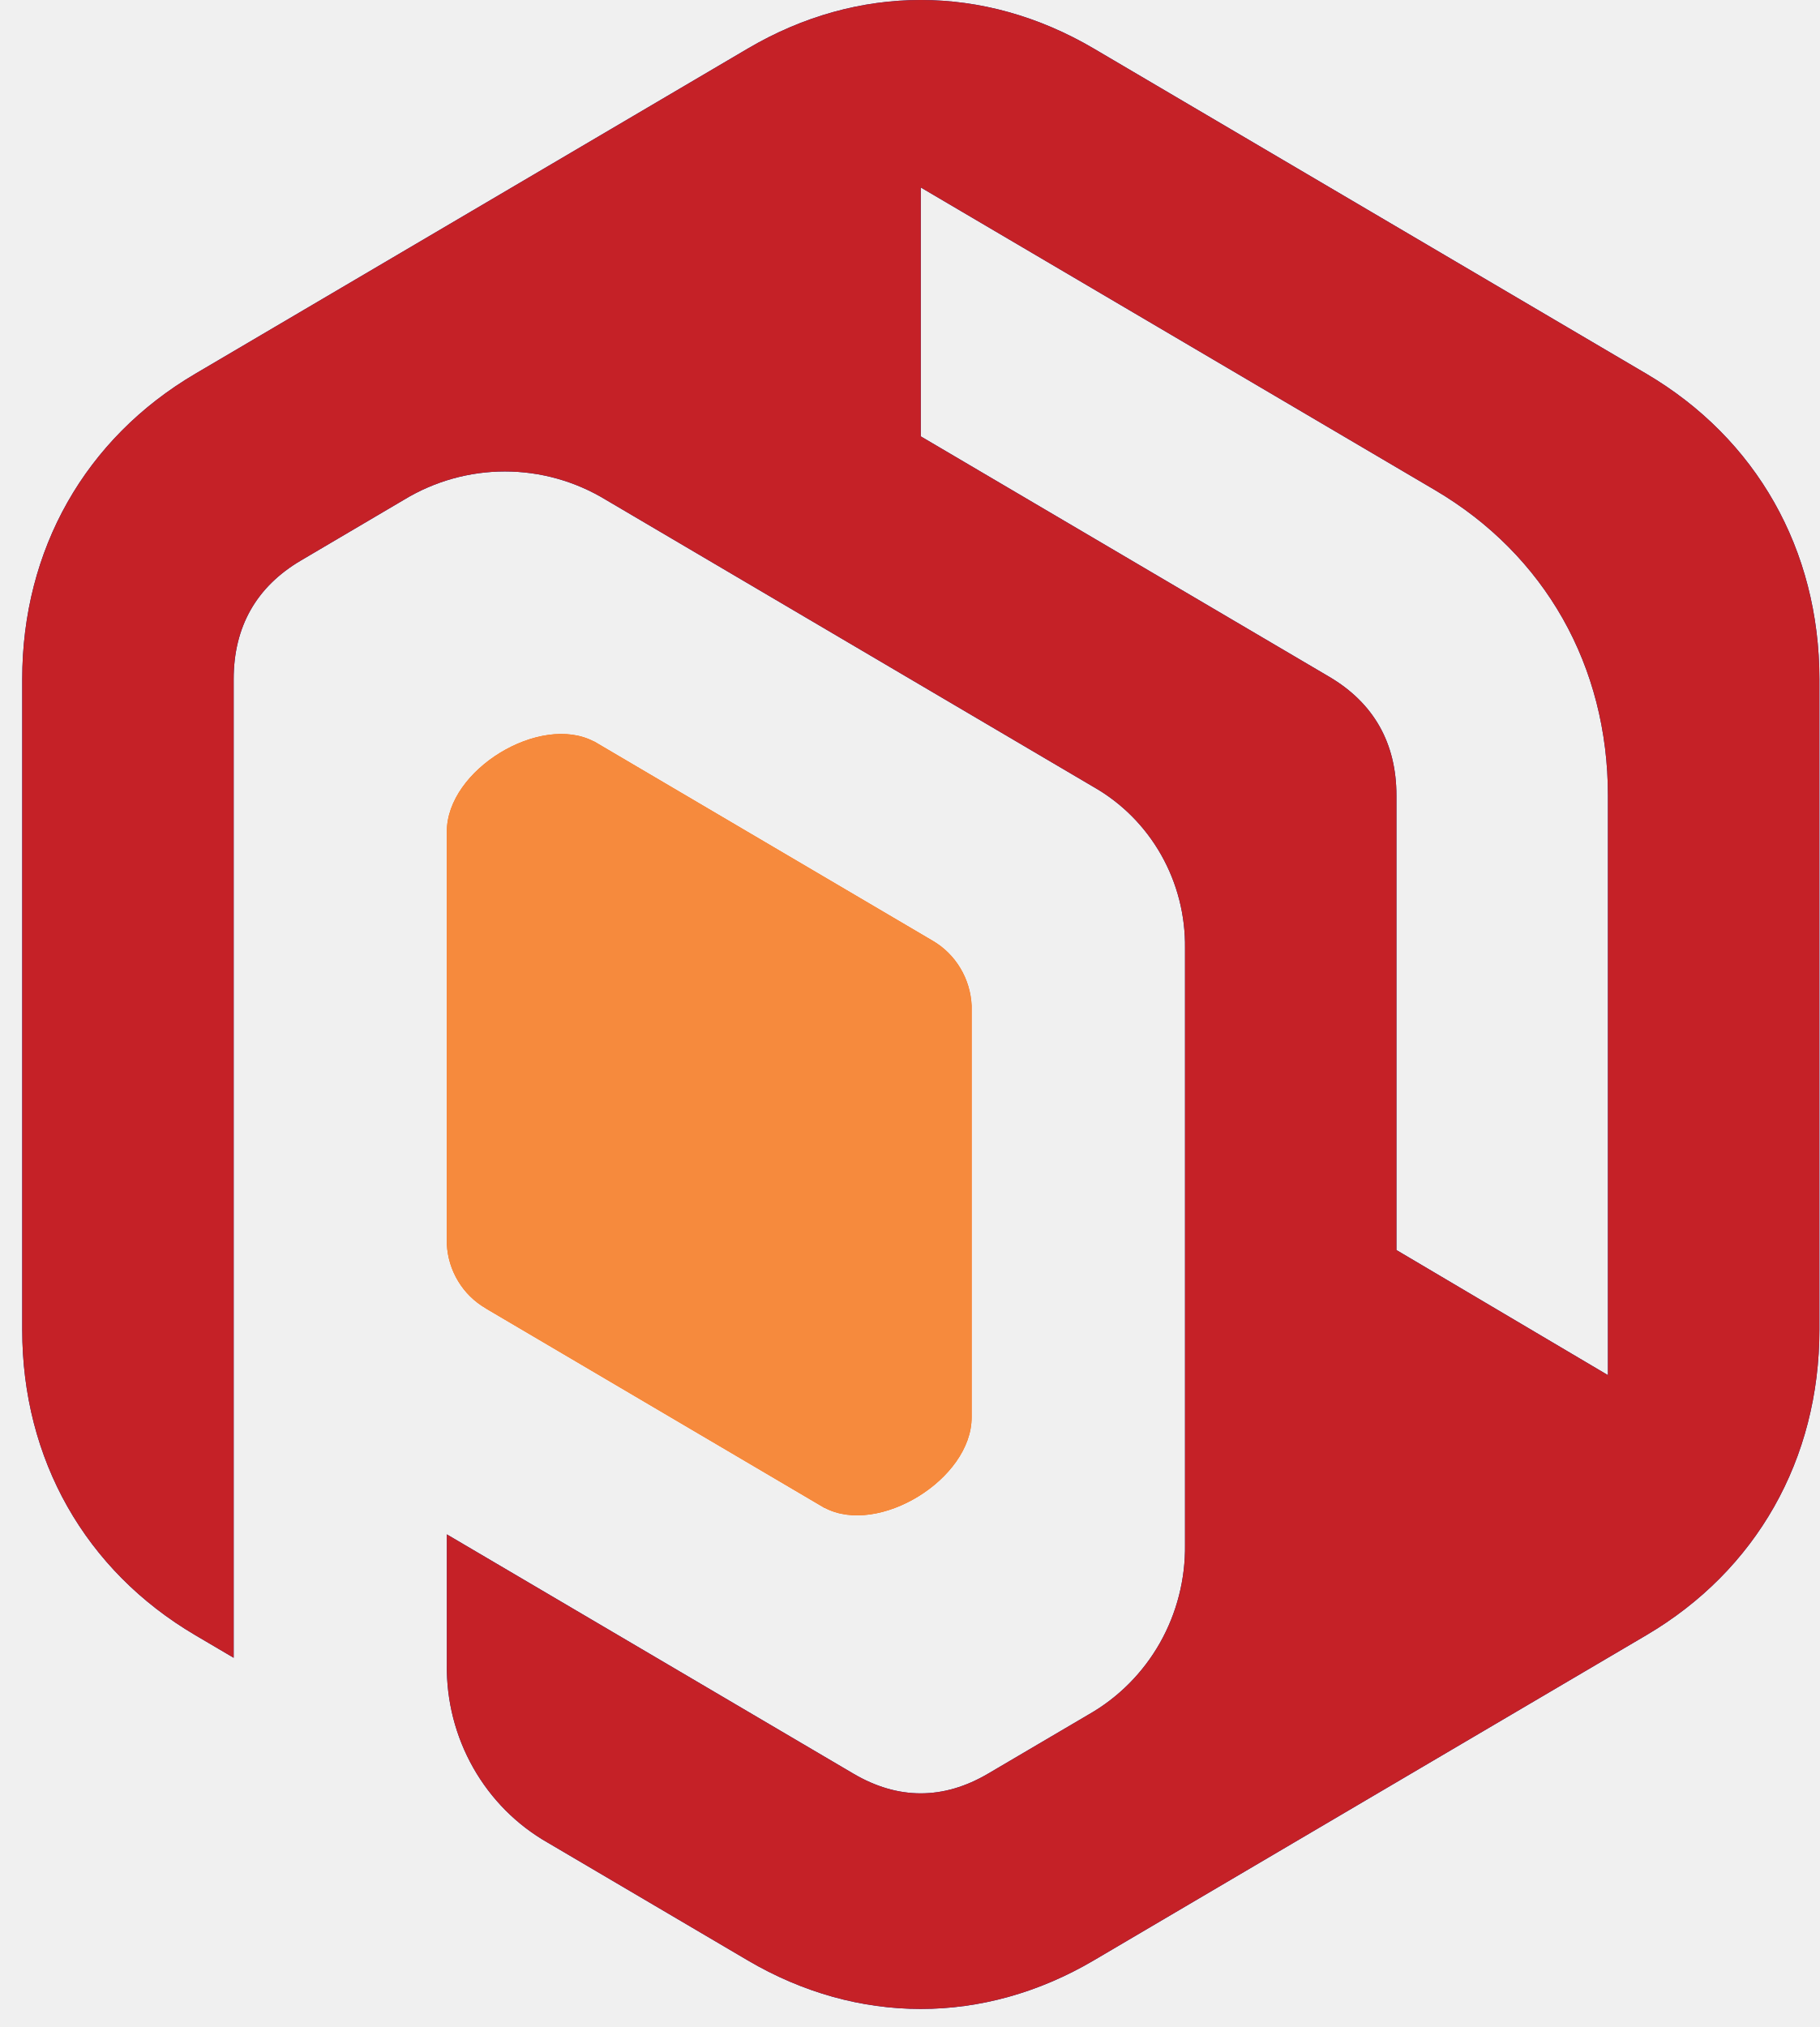
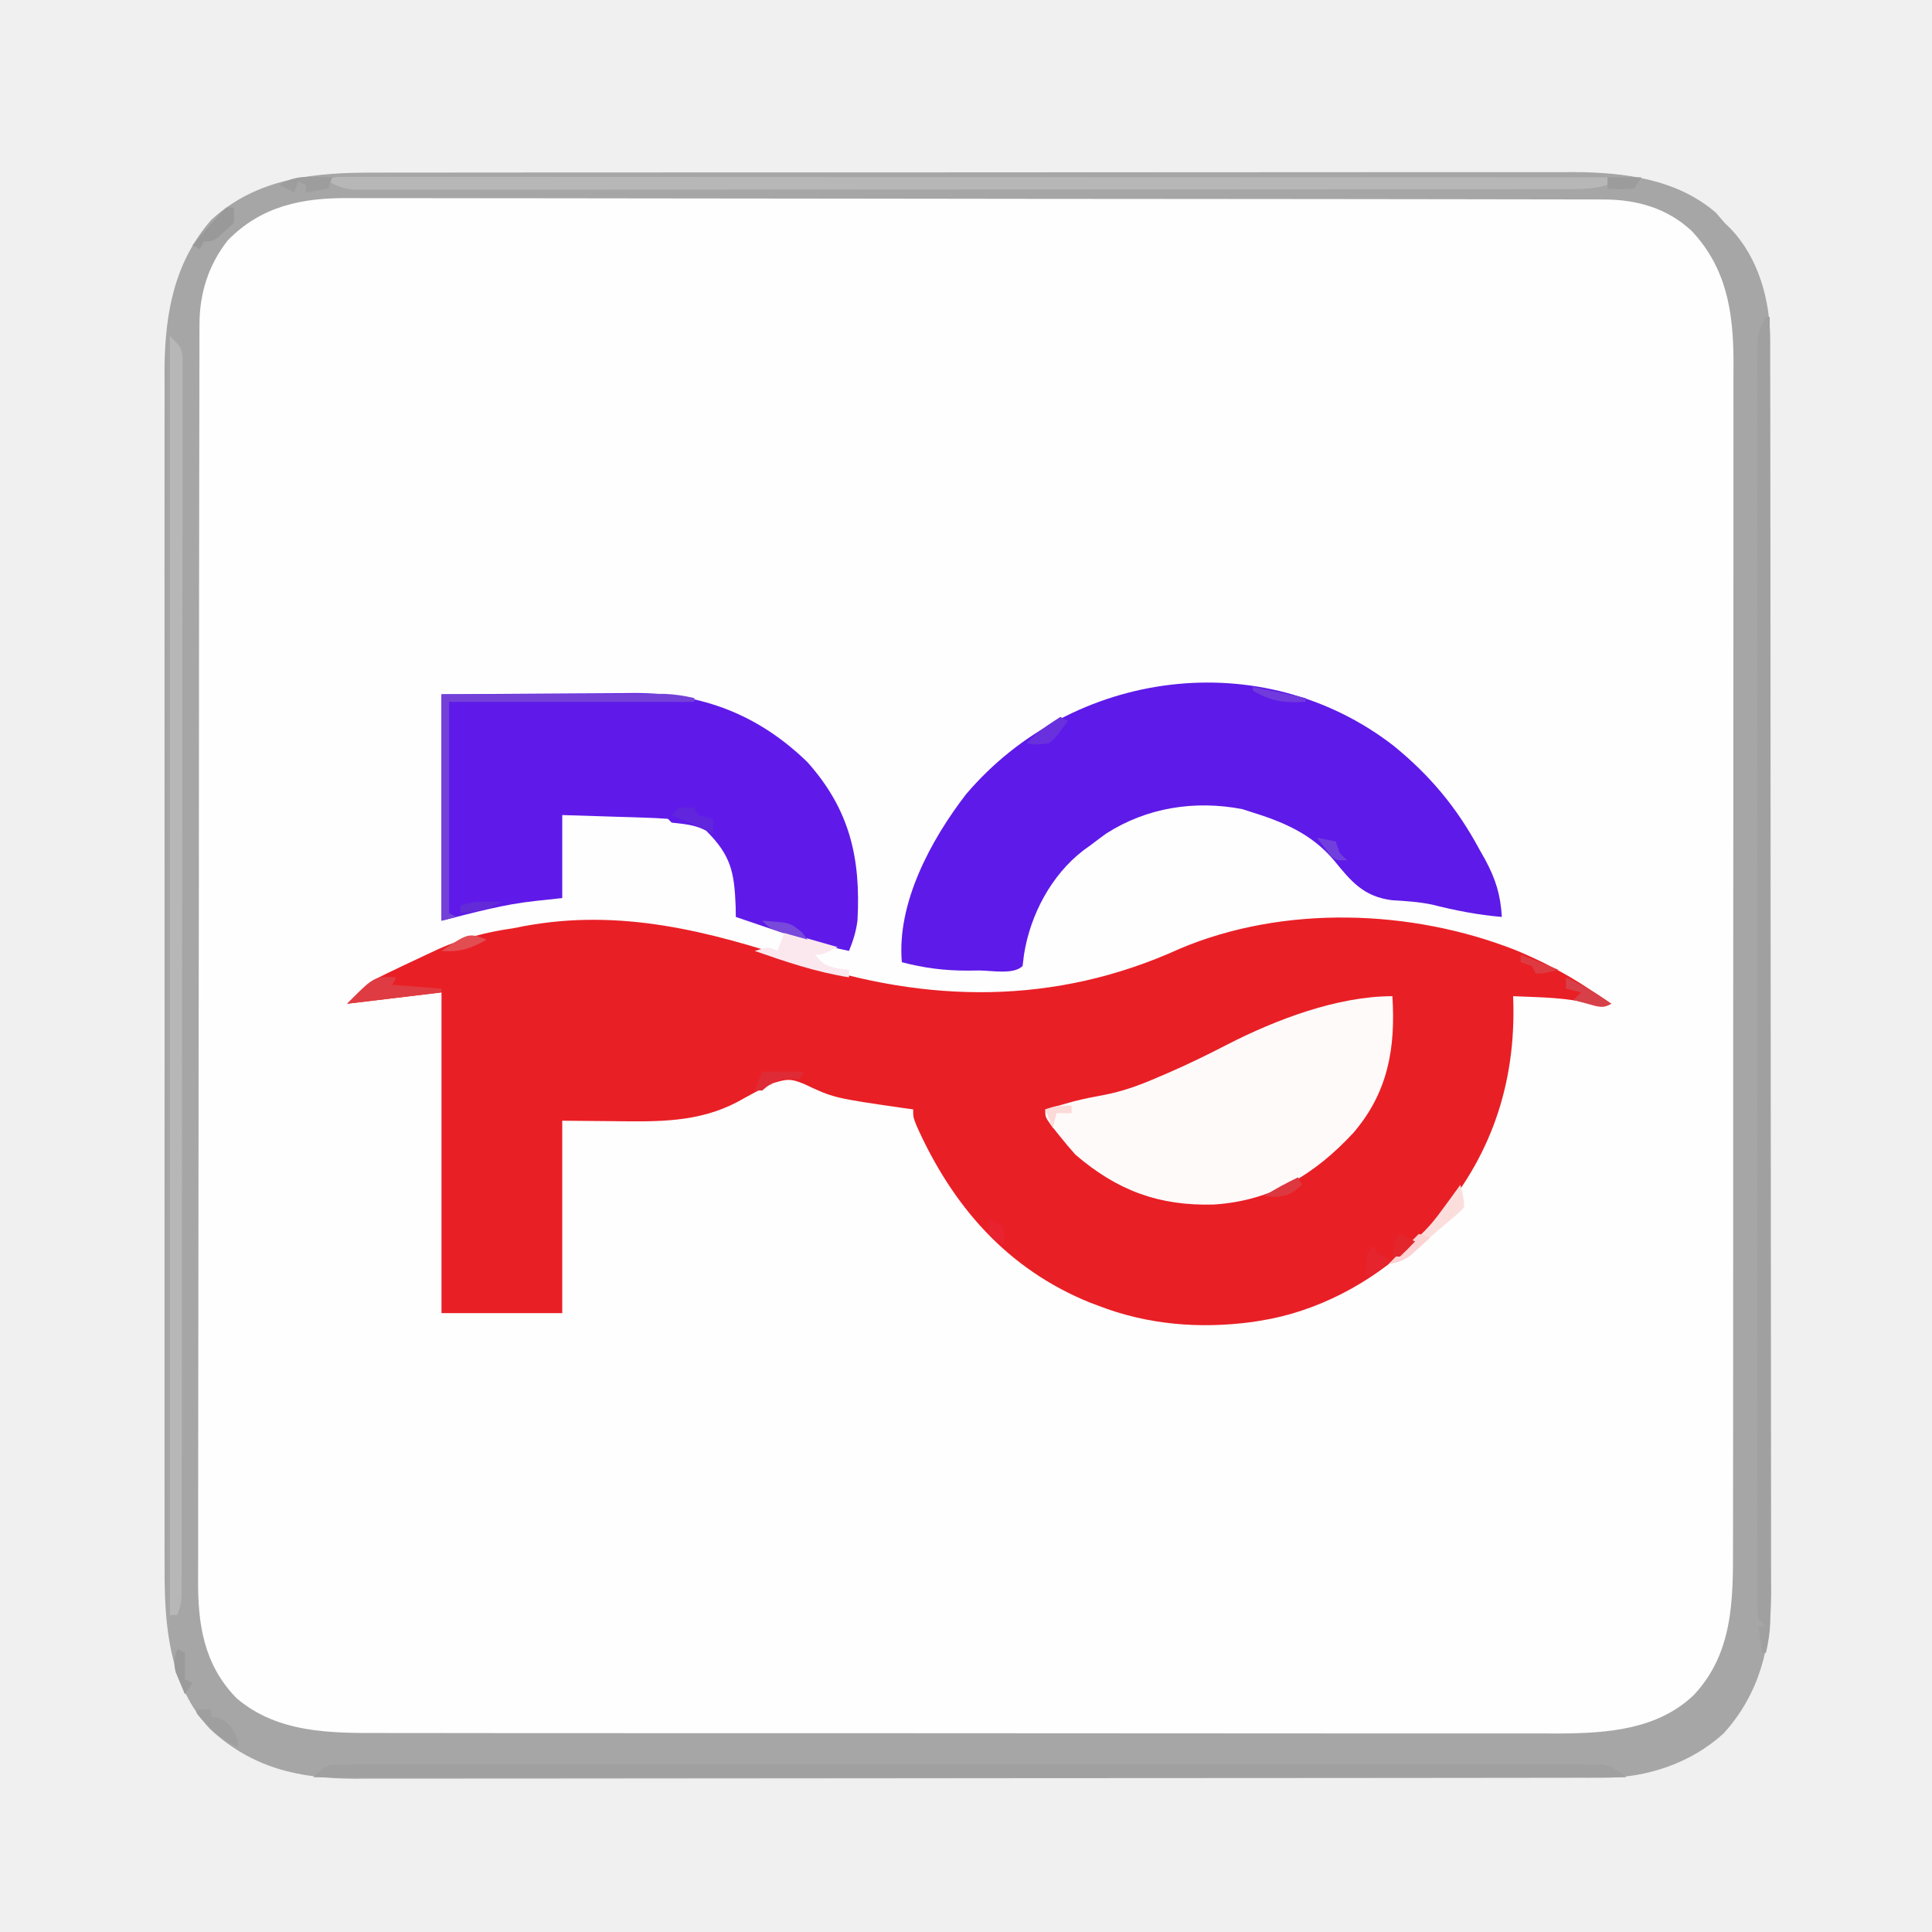
- <svg xmlns="http://www.w3.org/2000/svg" width="79" height="88" viewBox="0 0 79 88" fill="none">
-   <g clip-path="url(#clip0_3708_2694)">
-     <path fill-rule="evenodd" clip-rule="evenodd" d="M60.633 34.538V54.269L69.816 59.7V34.538C69.816 28.913 67.082 24.086 62.304 21.275L50.307 14.215L39.98 8.139V18.944L57.713 29.38C59.649 30.52 60.633 32.262 60.633 34.538ZM47.492 2.108L59.489 9.168L71.485 16.227C76.263 19.039 78.998 23.866 78.998 29.489V57.727C78.998 63.35 76.263 68.177 71.485 70.989L59.489 78.048L47.492 85.108C42.715 87.919 37.245 87.919 32.467 85.108L23.783 79.997C22.436 79.23 21.318 78.106 20.547 76.744C19.776 75.383 19.38 73.834 19.401 72.262V66.613L37.056 77.002C38.993 78.141 40.964 78.141 42.9 77.002L47.276 74.428C48.559 73.697 49.625 72.627 50.361 71.33C51.096 70.033 51.473 68.557 51.453 67.059V41.163C51.471 39.741 51.113 38.34 50.415 37.109C49.717 35.878 48.705 34.862 47.487 34.168L26.305 21.698C24.98 20.893 23.465 20.468 21.922 20.468C20.379 20.468 18.865 20.893 17.539 21.698L13.068 24.332C11.131 25.471 10.146 27.21 10.146 29.489V71.971L8.478 70.989C3.7 68.177 0.965 63.35 0.965 57.727V29.489C0.965 23.866 3.7 19.039 8.478 16.227L20.474 9.168L32.469 2.108C37.245 -0.703 42.715 -0.703 47.492 2.108Z" fill="#003399" />
-     <path fill-rule="evenodd" clip-rule="evenodd" d="M21.085 56.799L35.794 65.46H35.807C38.133 66.696 42.188 64.223 42.188 61.532V43.66C42.162 43.085 41.994 42.526 41.7 42.035C41.406 41.543 40.996 41.135 40.507 40.848L25.797 32.189H25.784C23.454 30.964 19.401 33.409 19.401 36.104V54.016C19.43 54.585 19.599 55.137 19.893 55.622C20.187 56.108 20.595 56.51 21.081 56.792" fill="#FF6600" />
-     <g clip-path="url(#clip1_3708_2694)">
-       <path fill-rule="evenodd" clip-rule="evenodd" d="M60.633 34.538V54.269L69.816 59.7V34.538C69.816 28.913 67.082 24.086 62.304 21.275L50.307 14.215L39.98 8.139V18.944L57.713 29.38C59.649 30.52 60.633 32.262 60.633 34.538ZM47.492 2.108L59.489 9.168L71.485 16.227C76.263 19.039 78.998 23.866 78.998 29.489V57.727C78.998 63.35 76.263 68.177 71.485 70.989L59.489 78.048L47.492 85.108C42.715 87.919 37.245 87.919 32.467 85.108L23.783 79.997C22.436 79.23 21.318 78.106 20.547 76.744C19.776 75.383 19.38 73.834 19.401 72.262V66.613L37.056 77.002C38.993 78.141 40.964 78.141 42.9 77.002L47.276 74.428C48.559 73.697 49.625 72.627 50.361 71.33C51.096 70.033 51.473 68.557 51.453 67.059V41.163C51.471 39.741 51.113 38.34 50.415 37.109C49.717 35.878 48.705 34.862 47.487 34.168L26.305 21.698C24.98 20.893 23.465 20.468 21.922 20.468C20.379 20.468 18.865 20.893 17.539 21.698L13.068 24.332C11.131 25.471 10.146 27.21 10.146 29.489V71.971L8.478 70.989C3.7 68.177 0.965 63.35 0.965 57.727V29.489C0.965 23.866 3.7 19.039 8.478 16.227L20.474 9.168L32.469 2.108C37.245 -0.703 42.715 -0.703 47.492 2.108Z" fill="#C52127" />
-       <path fill-rule="evenodd" clip-rule="evenodd" d="M21.085 56.799L35.794 65.46H35.807C38.133 66.696 42.188 64.223 42.188 61.532V43.66C42.162 43.085 41.994 42.526 41.7 42.035C41.406 41.543 40.996 41.135 40.507 40.848L25.797 32.189H25.784C23.454 30.964 19.401 33.409 19.401 36.104V54.016C19.43 54.585 19.599 55.137 19.893 55.622C20.187 56.108 20.595 56.51 21.081 56.792" fill="#F68A3D" />
-     </g>
-   </g>
-   <defs>
-     <clipPath id="clip0_3708_2694">
-       <rect width="78.035" height="87.216" fill="white" transform="translate(0.963379)" />
-     </clipPath>
-     <clipPath id="clip1_3708_2694">
-       <rect width="78.035" height="87.216" fill="white" transform="translate(0.963379)" />
-     </clipPath>
-   </defs>
+ <svg xmlns="http://www.w3.org/2000/svg" version="1.1" width="512" height="512">
+   <path d="M0 0 C1.414 -0.003 2.829 -0.007 4.243 -0.012 C8.102 -0.022 11.961 -0.02 15.82 -0.015 C19.992 -0.013 24.165 -0.022 28.337 -0.029 C36.501 -0.042 44.665 -0.044 52.829 -0.042 C59.469 -0.04 66.108 -0.042 72.747 -0.046 C73.693 -0.046 74.64 -0.047 75.615 -0.048 C77.538 -0.049 79.46 -0.05 81.383 -0.051 C99.4 -0.062 117.417 -0.06 135.434 -0.054 C151.898 -0.049 168.361 -0.06 184.824 -0.079 C201.75 -0.098 218.676 -0.107 235.602 -0.103 C245.096 -0.101 254.59 -0.103 264.084 -0.118 C272.166 -0.13 280.249 -0.131 288.332 -0.119 C292.451 -0.113 296.57 -0.112 300.689 -0.124 C304.469 -0.135 308.248 -0.132 312.028 -0.118 C314.024 -0.114 316.02 -0.124 318.017 -0.136 C331.264 -0.057 345.142 1.69 355.5 10.636 C356.614 11.935 356.614 11.935 357.75 13.261 C358.229 13.727 358.709 14.194 359.203 14.675 C366.724 22.386 369.869 33.728 369.881 44.293 C369.885 45.511 369.889 46.729 369.893 47.985 C369.892 49.333 369.891 50.682 369.89 52.031 C369.893 53.466 369.896 54.901 369.899 56.337 C369.907 60.281 369.909 64.226 369.91 68.171 C369.912 72.425 369.919 76.68 369.926 80.934 C369.94 90.238 369.946 99.542 369.95 108.846 C369.953 114.657 369.957 120.468 369.961 126.279 C369.974 142.373 369.984 158.467 369.987 174.561 C369.988 175.591 369.988 176.621 369.988 177.683 C369.988 178.715 369.988 179.748 369.989 180.811 C369.989 182.903 369.99 184.996 369.99 187.088 C369.99 188.125 369.99 189.163 369.991 190.232 C369.995 207.04 370.012 223.848 370.035 240.656 C370.059 257.918 370.072 275.18 370.073 292.442 C370.074 302.132 370.079 311.822 370.098 321.511 C370.113 329.764 370.118 338.017 370.11 346.27 C370.106 350.478 370.107 354.685 370.121 358.894 C370.134 362.752 370.132 366.611 370.12 370.469 C370.117 372.513 370.129 374.557 370.142 376.601 C370.067 390.596 367.109 403.056 357.539 413.632 C348.874 421.521 337.315 425.378 325.736 425.392 C324.522 425.396 323.308 425.4 322.057 425.404 C320.713 425.403 319.369 425.402 318.025 425.401 C316.594 425.404 315.164 425.407 313.733 425.41 C309.802 425.418 305.87 425.42 301.939 425.421 C297.699 425.423 293.459 425.43 289.219 425.437 C279.946 425.45 270.673 425.456 261.4 425.461 C255.607 425.464 249.815 425.468 244.022 425.472 C227.979 425.485 211.935 425.495 195.892 425.498 C194.865 425.498 193.838 425.499 192.781 425.499 C191.751 425.499 190.722 425.499 189.662 425.5 C187.576 425.5 185.491 425.5 183.405 425.501 C182.371 425.501 181.336 425.501 180.27 425.502 C163.518 425.506 146.766 425.523 130.014 425.546 C112.807 425.57 95.6 425.582 78.393 425.584 C68.735 425.585 59.077 425.59 49.42 425.608 C41.193 425.624 32.967 425.629 24.741 425.621 C20.547 425.617 16.353 425.618 12.159 425.632 C8.312 425.645 4.465 425.643 0.618 425.631 C-1.417 425.628 -3.452 425.64 -5.487 425.653 C-20.313 425.573 -32.501 422.726 -43.563 412.511 C-54.513 400.81 -55.711 384.982 -55.631 369.65 C-55.635 368.233 -55.639 366.816 -55.645 365.399 C-55.658 361.547 -55.652 357.695 -55.642 353.843 C-55.636 349.672 -55.646 345.502 -55.654 341.331 C-55.668 333.178 -55.665 325.024 -55.656 316.87 C-55.649 310.24 -55.648 303.61 -55.652 296.979 C-55.652 296.033 -55.653 295.087 -55.653 294.112 C-55.654 292.19 -55.655 290.268 -55.656 288.346 C-55.664 270.349 -55.655 252.352 -55.639 234.355 C-55.625 218.934 -55.627 203.514 -55.641 188.093 C-55.657 170.158 -55.664 152.222 -55.654 134.287 C-55.654 132.372 -55.653 130.457 -55.652 128.542 C-55.651 127.6 -55.651 126.658 -55.65 125.688 C-55.648 119.07 -55.652 112.453 -55.659 105.835 C-55.668 97.764 -55.665 89.692 -55.649 81.62 C-55.641 77.507 -55.638 73.394 -55.648 69.281 C-55.657 65.507 -55.652 61.733 -55.636 57.96 C-55.631 55.966 -55.641 53.973 -55.651 51.98 C-55.558 37.467 -53.08 23.706 -43.25 12.511 C-31.059 1.317 -15.779 -0.046 0 0 Z " fill="#FEFEFE" transform="translate(99.2502,45.7393)" />
+   <path d="M0 0 C33.837 11.215 67.763 11.643 100.599 -3.289 C128.175 -15 162.142 -13.833 189.723 -2.948 C196.549 -0.118 202.875 3.162 209.048 7.246 C209.725 7.683 210.401 8.12 211.099 8.571 C212.429 9.442 213.742 10.339 215.048 11.246 C213.048 12.246 213.048 12.246 209.923 11.371 C203.159 9.511 196.018 9.568 189.048 9.246 C189.071 10.202 189.094 11.157 189.118 12.141 C189.431 34.572 182.051 54.217 166.673 70.809 C165.807 71.613 164.94 72.418 164.048 73.246 C163.425 73.851 162.803 74.455 162.161 75.078 C151.211 85.36 136.967 92.892 122.048 95.246 C121.356 95.357 120.663 95.468 119.95 95.582 C106.038 97.451 92.158 96.355 79.048 91.246 C78.367 90.994 77.687 90.741 76.985 90.481 C54.906 81.552 40.385 64.789 30.86 43.391 C30.048 41.246 30.048 41.246 30.048 39.246 C29.249 39.137 28.449 39.027 27.626 38.914 C8.991 36.224 8.991 36.224 1.11 32.496 C-2.462 31.038 -3.321 31.172 -6.952 32.246 C-10.225 33.775 -13.385 35.522 -16.542 37.276 C-26.882 42.727 -37.69 42.519 -49.14 42.371 C-55.977 42.309 -55.977 42.309 -62.952 42.246 C-62.952 59.076 -62.952 75.906 -62.952 93.246 C-73.512 93.246 -84.072 93.246 -94.952 93.246 C-94.952 65.196 -94.952 37.146 -94.952 8.246 C-103.202 9.236 -111.452 10.226 -119.952 11.246 C-114.324 5.618 -114.324 5.618 -111.386 4.184 C-110.419 3.705 -110.419 3.705 -109.433 3.216 C-108.759 2.896 -108.085 2.576 -107.39 2.246 C-106.684 1.905 -105.978 1.563 -105.25 1.211 C-103.158 0.207 -101.057 -0.777 -98.952 -1.754 C-97.854 -2.267 -96.756 -2.78 -95.624 -3.308 C-89.114 -6.189 -82.977 -7.747 -75.952 -8.754 C-74.546 -9.03 -74.546 -9.03 -73.112 -9.312 C-47.613 -14.071 -24.15 -8.042 0 0 Z " fill="#E91F26" transform="translate(211.9521,254.7537)" />
+   <path d="M0 0 C1.414 -0.003 2.829 -0.007 4.243 -0.012 C8.102 -0.022 11.961 -0.02 15.82 -0.015 C19.992 -0.013 24.165 -0.022 28.337 -0.029 C36.501 -0.042 44.665 -0.044 52.829 -0.042 C59.469 -0.04 66.108 -0.042 72.747 -0.046 C73.693 -0.046 74.64 -0.047 75.615 -0.048 C77.538 -0.049 79.46 -0.05 81.383 -0.051 C99.4 -0.062 117.417 -0.06 135.434 -0.054 C151.898 -0.049 168.361 -0.06 184.824 -0.079 C201.75 -0.098 218.676 -0.107 235.602 -0.103 C245.096 -0.101 254.59 -0.103 264.084 -0.118 C272.166 -0.13 280.249 -0.131 288.332 -0.119 C292.451 -0.113 296.57 -0.112 300.689 -0.124 C304.469 -0.135 308.248 -0.132 312.028 -0.118 C314.024 -0.114 316.02 -0.124 318.017 -0.136 C331.264 -0.057 345.142 1.69 355.5 10.636 C356.614 11.935 356.614 11.935 357.75 13.261 C358.229 13.727 358.709 14.194 359.203 14.675 C366.724 22.386 369.869 33.728 369.881 44.293 C369.885 45.511 369.889 46.729 369.893 47.985 C369.892 49.333 369.891 50.682 369.89 52.031 C369.893 53.466 369.896 54.901 369.899 56.337 C369.907 60.281 369.909 64.226 369.91 68.171 C369.912 72.425 369.919 76.68 369.926 80.934 C369.94 90.238 369.946 99.542 369.95 108.846 C369.953 114.657 369.957 120.468 369.961 126.279 C369.974 142.373 369.984 158.467 369.987 174.561 C369.988 175.591 369.988 176.621 369.988 177.683 C369.988 178.715 369.988 179.748 369.989 180.811 C369.989 182.903 369.99 184.996 369.99 187.088 C369.99 188.125 369.99 189.163 369.991 190.232 C369.995 207.04 370.012 223.848 370.035 240.656 C370.059 257.918 370.072 275.18 370.073 292.442 C370.074 302.132 370.079 311.822 370.098 321.511 C370.113 329.764 370.118 338.017 370.11 346.27 C370.106 350.478 370.107 354.685 370.121 358.894 C370.134 362.752 370.132 366.611 370.12 370.469 C370.117 372.513 370.129 374.557 370.142 376.601 C370.067 390.596 367.109 403.056 357.539 413.632 C348.874 421.521 337.315 425.378 325.736 425.392 C324.522 425.396 323.308 425.4 322.057 425.404 C320.713 425.403 319.369 425.402 318.025 425.401 C316.594 425.404 315.164 425.407 313.733 425.41 C309.802 425.418 305.87 425.42 301.939 425.421 C297.699 425.423 293.459 425.43 289.219 425.437 C279.946 425.45 270.673 425.456 261.4 425.461 C255.607 425.464 249.815 425.468 244.022 425.472 C227.979 425.485 211.935 425.495 195.892 425.498 C194.865 425.498 193.838 425.499 192.781 425.499 C191.751 425.499 190.722 425.499 189.662 425.5 C187.576 425.5 185.491 425.5 183.405 425.501 C182.371 425.501 181.336 425.501 180.27 425.502 C163.518 425.506 146.766 425.523 130.014 425.546 C112.807 425.57 95.6 425.582 78.393 425.584 C68.735 425.585 59.077 425.59 49.42 425.608 C41.193 425.624 32.967 425.629 24.741 425.621 C20.547 425.617 16.353 425.618 12.159 425.632 C8.312 425.645 4.465 425.643 0.618 425.631 C-1.417 425.628 -3.452 425.64 -5.487 425.653 C-20.313 425.573 -32.501 422.726 -43.563 412.511 C-54.513 400.81 -55.711 384.982 -55.631 369.65 C-55.635 368.233 -55.639 366.816 -55.645 365.399 C-55.658 361.547 -55.652 357.695 -55.642 353.843 C-55.636 349.672 -55.646 345.502 -55.654 341.331 C-55.668 333.178 -55.665 325.024 -55.656 316.87 C-55.649 310.24 -55.648 303.61 -55.652 296.979 C-55.652 296.033 -55.653 295.087 -55.653 294.112 C-55.654 292.19 -55.655 290.268 -55.656 288.346 C-55.664 270.349 -55.655 252.352 -55.639 234.355 C-55.625 218.934 -55.627 203.514 -55.641 188.093 C-55.657 170.158 -55.664 152.222 -55.654 134.287 C-55.654 132.372 -55.653 130.457 -55.652 128.542 C-55.651 127.6 -55.651 126.658 -55.65 125.688 C-55.648 119.07 -55.652 112.453 -55.659 105.835 C-55.668 97.764 -55.665 89.692 -55.649 81.62 C-55.641 77.507 -55.638 73.394 -55.648 69.281 C-55.657 65.507 -55.652 61.733 -55.636 57.96 C-55.631 55.966 -55.641 53.973 -55.651 51.98 C-55.558 37.467 -53.08 23.706 -43.25 12.511 C-31.059 1.317 -15.779 -0.046 0 0 Z M-38.875 17.948 C-44.012 24.461 -46.371 32.013 -46.384 40.201 C-46.389 41.424 -46.393 42.648 -46.398 43.908 C-46.398 45.267 -46.398 46.627 -46.397 47.986 C-46.401 49.429 -46.404 50.872 -46.409 52.314 C-46.419 56.284 -46.422 60.254 -46.425 64.224 C-46.429 68.503 -46.438 72.783 -46.447 77.063 C-46.467 87.402 -46.477 97.74 -46.486 108.079 C-46.49 112.949 -46.496 117.819 -46.501 122.689 C-46.518 138.88 -46.532 155.071 -46.54 171.262 C-46.541 175.463 -46.543 179.665 -46.545 183.867 C-46.546 184.911 -46.546 185.955 -46.547 187.031 C-46.555 203.943 -46.58 220.854 -46.613 237.765 C-46.646 255.131 -46.664 272.498 -46.667 289.864 C-46.669 299.613 -46.678 309.362 -46.704 319.11 C-46.725 327.414 -46.733 335.718 -46.724 344.022 C-46.719 348.257 -46.721 352.491 -46.74 356.725 C-46.758 360.608 -46.757 364.49 -46.742 368.373 C-46.739 369.772 -46.743 371.17 -46.755 372.569 C-46.852 384.675 -45.278 395.423 -36.508 404.354 C-25.594 413.569 -11.741 413.562 1.886 413.521 C3.275 413.524 4.665 413.528 6.055 413.533 C9.841 413.543 13.627 413.541 17.414 413.537 C21.51 413.534 25.606 413.543 29.702 413.551 C37.715 413.564 45.727 413.565 53.74 413.563 C60.256 413.561 66.773 413.563 73.29 413.567 C74.684 413.568 74.684 413.568 76.106 413.569 C77.994 413.57 79.882 413.571 81.771 413.573 C99.459 413.584 117.147 413.581 134.835 413.575 C150.993 413.57 167.152 413.581 183.311 413.6 C199.928 413.62 216.545 413.628 233.162 413.624 C242.481 413.622 251.801 413.625 261.12 413.639 C269.053 413.651 276.987 413.652 284.921 413.64 C288.963 413.634 293.005 413.633 297.048 413.645 C300.758 413.656 304.468 413.653 308.179 413.639 C310.136 413.635 312.092 413.646 314.049 413.657 C326.78 413.581 340.126 412.607 349.676 403.405 C359.987 392.368 360.053 378.418 360.01 364.035 C360.014 362.636 360.017 361.237 360.022 359.837 C360.032 356.024 360.03 352.211 360.026 348.398 C360.023 344.274 360.032 340.149 360.04 336.024 C360.053 327.956 360.054 319.888 360.052 311.82 C360.05 305.26 360.052 298.699 360.056 292.139 C360.057 290.735 360.057 290.735 360.058 289.304 C360.059 287.403 360.061 285.503 360.062 283.602 C360.073 265.799 360.071 247.995 360.064 230.192 C360.059 213.922 360.071 197.652 360.09 181.382 C360.109 164.654 360.117 147.926 360.113 131.198 C360.111 121.815 360.114 112.433 360.128 103.05 C360.14 95.063 360.141 87.077 360.129 79.09 C360.123 75.02 360.122 70.95 360.134 66.879 C360.145 63.145 360.142 59.412 360.128 55.678 C360.124 53.704 360.135 51.73 360.146 49.755 C360.068 36.674 358.24 25.261 349.086 15.483 C342.593 9.42 334.558 7.141 325.807 7.126 C323.971 7.12 323.971 7.12 322.098 7.113 C320.738 7.113 319.378 7.113 318.017 7.114 C316.574 7.11 315.131 7.106 313.687 7.102 C309.716 7.092 305.744 7.089 301.772 7.086 C297.49 7.082 293.209 7.073 288.927 7.064 C278.584 7.044 268.24 7.034 257.897 7.025 C253.026 7.021 248.154 7.015 243.283 7.01 C227.088 6.993 210.892 6.979 194.697 6.971 C190.494 6.969 186.292 6.967 182.089 6.966 C181.044 6.965 180 6.965 178.924 6.964 C162.005 6.956 145.087 6.93 128.168 6.898 C110.796 6.865 93.425 6.847 76.053 6.844 C66.3 6.842 56.547 6.833 46.794 6.807 C38.488 6.785 30.181 6.777 21.875 6.787 C17.638 6.792 13.402 6.79 9.166 6.77 C5.283 6.753 1.4 6.754 -2.484 6.769 C-3.883 6.772 -5.283 6.767 -6.683 6.755 C-19.079 6.657 -29.927 8.787 -38.875 17.948 Z " fill="#A6A6A6" transform="translate(99.2502,45.7393)" />
+   <path d="M0 0 C9.69 7.862 16.856 16.438 22.779 27.443 C23.55 28.808 23.55 28.808 24.337 30.201 C27.122 35.361 28.453 39.583 28.779 45.443 C22.405 44.903 16.445 43.725 10.244 42.162 C6.681 41.423 3.281 41.228 -0.346 41.006 C-7.904 40.041 -11.178 35.995 -15.709 30.428 C-21.725 23.28 -29.453 20.136 -38.221 17.443 C-38.823 17.25 -39.425 17.057 -40.045 16.857 C-52.603 14.468 -65.262 16.439 -76.034 23.318 C-77.443 24.342 -78.84 25.383 -80.221 26.443 C-80.836 26.883 -81.451 27.323 -82.084 27.775 C-90.634 34.353 -96.173 44.84 -97.846 55.381 C-98.032 56.897 -98.032 56.897 -98.221 58.443 C-100.59 60.812 -106.544 59.629 -109.721 59.631 C-110.691 59.643 -111.66 59.655 -112.659 59.668 C-118.828 59.68 -124.25 59.004 -130.221 57.443 C-131.594 41.799 -122.559 25.07 -113.221 12.943 C-84.933 -20.353 -34.814 -26.851 0 0 Z " fill="#5E1AE8" transform="translate(369.2212,197.5566)" />
+   <path d="M0 0 C7.87 -0.063 15.738 -0.123 23.608 -0.155 C27.274 -0.171 30.94 -0.192 34.605 -0.226 C38.146 -0.259 41.686 -0.277 45.226 -0.285 C47.213 -0.293 49.2 -0.316 51.188 -0.34 C69.094 -0.343 84.085 5.423 97 18 C108.226 30.586 111.124 43.428 110.246 59.839 C109.917 62.732 109.089 65.31 108 68 C101.114 66.602 94.582 64.65 87.938 62.375 C86.496 61.888 86.496 61.888 85.025 61.391 C82.682 60.598 80.34 59.801 78 59 C77.986 58.071 77.972 57.141 77.957 56.184 C77.601 46.954 76.655 42.655 70.125 36.125 C67.176 34.564 64.289 34.372 61 34 C60.67 33.67 60.34 33.34 60 33 C57.929 32.842 55.853 32.749 53.777 32.684 C51.887 32.621 51.887 32.621 49.959 32.557 C48.618 32.517 47.278 32.477 45.938 32.438 C44.593 32.394 43.249 32.351 41.904 32.307 C38.603 32.2 35.302 32.1 32 32 C32 39.26 32 46.52 32 54 C29.69 54.248 27.38 54.495 25 54.75 C16.263 55.686 8.797 57.801 0 60 C0 40.2 0 20.4 0 0 Z " fill="#5F1AE9" transform="translate(117,184)" />
+   <path d="M0 0 C0.861 13.663 -1.097 25.409 -10.305 36.172 C-20.625 47.3 -32.027 54.232 -47.348 55.215 C-61.913 55.611 -72.95 51.484 -84 42 C-85.487 40.334 -86.926 38.625 -88.312 36.875 C-89.01 36.006 -89.707 35.137 -90.426 34.242 C-92 32 -92 32 -92 30 C-90.376 29.537 -88.751 29.08 -87.125 28.625 C-86.22 28.37 -85.315 28.115 -84.383 27.852 C-81.646 27.162 -78.961 26.626 -76.188 26.125 C-71.113 25.127 -66.599 23.448 -61.875 21.375 C-61.058 21.025 -60.241 20.676 -59.399 20.315 C-54.078 18.005 -48.902 15.476 -43.75 12.812 C-30.929 6.23 -14.59 0 0 0 Z " fill="#FEFAFA" transform="translate(369,264)" />
+   <path d="M0 0 C3 3 3 3 3.374 5.504 C3.373 6.513 3.373 7.522 3.372 8.561 C3.379 9.725 3.385 10.89 3.392 12.089 C3.384 13.374 3.376 14.659 3.367 15.983 C3.37 17.357 3.373 18.731 3.377 20.105 C3.386 23.889 3.376 27.673 3.363 31.457 C3.352 35.535 3.358 39.613 3.363 43.69 C3.368 51.682 3.358 59.674 3.342 67.665 C3.325 76.965 3.323 86.265 3.323 95.565 C3.321 112.155 3.305 128.745 3.281 145.334 C3.258 161.445 3.244 177.555 3.24 193.666 C3.24 194.658 3.24 195.65 3.24 196.672 C3.239 198.671 3.239 200.67 3.238 202.668 C3.238 204.147 3.238 204.147 3.238 205.656 C3.237 206.639 3.237 207.622 3.237 208.635 C3.233 223.971 3.222 239.306 3.209 254.641 C3.205 260.205 3.202 265.77 3.199 271.335 C3.194 280.161 3.187 288.987 3.172 297.813 C3.165 301.847 3.16 305.882 3.16 309.917 C3.159 313.607 3.153 317.296 3.144 320.986 C3.141 322.961 3.142 324.936 3.143 326.911 C3.139 328.075 3.135 329.239 3.131 330.439 C3.13 331.447 3.129 332.456 3.128 333.496 C3 336 3 336 2 339 C1.34 339 0.68 339 0 339 C0 227.13 0 115.26 0 0 Z " fill="#B7B7B7" transform="translate(45,89)" />
+   <path d="M0 0 C1.54 0.001 1.54 0.001 3.11 0.001 C4.29 -0.001 5.469 -0.003 6.684 -0.005 C7.996 -0.002 9.309 0.001 10.661 0.004 C12.056 0.004 13.451 0.003 14.846 0.001 C18.697 -0.001 22.549 0.003 26.4 0.008 C30.547 0.012 34.693 0.011 38.84 0.01 C46.03 0.01 53.22 0.013 60.41 0.018 C70.806 0.027 81.202 0.029 91.598 0.03 C108.463 0.033 125.328 0.039 142.193 0.049 C158.58 0.058 174.967 0.065 191.354 0.069 C192.364 0.07 193.373 0.07 194.413 0.07 C199.476 0.071 204.54 0.073 209.603 0.074 C251.638 0.084 293.673 0.102 335.709 0.124 C335.709 0.784 335.709 1.444 335.709 2.124 C332.432 3.103 329.471 3.25 326.058 3.253 C324.9 3.256 323.741 3.259 322.548 3.263 C321.274 3.261 320.001 3.26 318.688 3.258 C317.322 3.26 315.957 3.262 314.591 3.265 C310.833 3.271 307.076 3.271 303.319 3.27 C299.269 3.269 295.218 3.275 291.168 3.28 C283.231 3.288 275.295 3.291 267.359 3.291 C260.91 3.292 254.461 3.294 248.013 3.297 C229.74 3.306 211.467 3.31 193.194 3.31 C192.209 3.31 191.223 3.31 190.208 3.31 C189.221 3.309 188.235 3.309 187.218 3.309 C171.22 3.309 155.221 3.319 139.223 3.333 C122.806 3.347 106.389 3.354 89.972 3.353 C80.751 3.353 71.53 3.355 62.309 3.366 C54.46 3.375 46.611 3.378 38.762 3.371 C34.756 3.367 30.749 3.367 26.743 3.376 C23.078 3.384 19.413 3.383 15.747 3.374 C13.788 3.372 11.829 3.379 9.87 3.387 C8.711 3.382 7.553 3.378 6.359 3.373 C4.856 3.373 4.856 3.373 3.323 3.374 C0.644 3.118 -0.999 2.495 -3.291 1.124 C-2.291 0.124 -2.291 0.124 0 0 Z " fill="#B7B7B7" transform="translate(90.29146,46.8758)" />
+   <path d="M0 0 C0.33 0 0.66 0 1 0 C1.023 44.375 1.041 88.751 1.051 133.126 C1.052 138.362 1.054 143.598 1.055 148.834 C1.055 150.398 1.055 150.398 1.056 151.993 C1.06 168.883 1.068 185.774 1.077 202.664 C1.086 219.989 1.092 237.313 1.094 254.637 C1.095 265.332 1.1 276.026 1.108 286.721 C1.113 294.049 1.115 301.377 1.114 308.706 C1.113 312.937 1.114 317.169 1.119 321.4 C1.124 325.272 1.124 329.144 1.121 333.016 C1.12 334.418 1.122 335.821 1.125 337.223 C1.129 339.127 1.126 341.031 1.123 342.934 C1.123 343.993 1.124 345.051 1.124 346.141 C1.006 348.867 0.616 351.346 0 354 C-0.33 354 -0.66 354 -1 354 C-1.33 351.69 -1.66 349.38 -2 347 C-1.34 347 -0.68 347 0 347 C-0.66 346.34 -1.32 345.68 -2 345 C-2.251 342.57 -2.251 342.57 -2.252 339.44 C-2.257 338.25 -2.262 337.061 -2.267 335.835 C-2.263 334.517 -2.259 333.199 -2.254 331.841 C-2.256 330.435 -2.259 329.03 -2.263 327.624 C-2.272 323.749 -2.268 319.873 -2.261 315.997 C-2.257 311.823 -2.264 307.648 -2.269 303.474 C-2.278 295.29 -2.276 287.106 -2.271 278.922 C-2.266 272.272 -2.265 265.622 -2.268 258.972 C-2.268 258.027 -2.268 257.082 -2.269 256.108 C-2.269 254.189 -2.27 252.269 -2.271 250.35 C-2.276 232.331 -2.27 214.313 -2.259 196.294 C-2.25 180.824 -2.252 165.353 -2.261 149.883 C-2.271 131.934 -2.276 113.984 -2.27 96.035 C-2.269 94.122 -2.268 92.209 -2.268 90.296 C-2.267 89.354 -2.267 88.413 -2.267 87.443 C-2.265 80.8 -2.268 74.157 -2.273 67.514 C-2.278 59.419 -2.277 51.325 -2.266 43.231 C-2.261 39.099 -2.259 34.967 -2.265 30.835 C-2.271 27.055 -2.268 23.275 -2.257 19.495 C-2.254 17.474 -2.261 15.453 -2.267 13.432 C-2.262 12.237 -2.257 11.043 -2.252 9.812 C-2.251 8.779 -2.251 7.746 -2.251 6.681 C-1.997 3.965 -1.394 2.319 0 0 Z " fill="#A0A0A0" transform="translate(468,84)" />
+   <path d="M0 0 C1.787 -0.012 1.787 -0.012 3.61 -0.024 C5.583 -0.014 5.583 -0.014 7.596 -0.003 C9.002 -0.007 10.409 -0.012 11.815 -0.018 C15.688 -0.03 19.562 -0.024 23.435 -0.015 C27.609 -0.008 31.783 -0.018 35.957 -0.027 C44.137 -0.04 52.318 -0.037 60.498 -0.028 C67.145 -0.022 73.792 -0.021 80.439 -0.024 C81.857 -0.025 81.857 -0.025 83.303 -0.025 C85.222 -0.026 87.141 -0.027 89.06 -0.028 C107.072 -0.037 125.084 -0.027 143.096 -0.011 C158.56 0.003 174.024 0 189.489 -0.014 C207.433 -0.03 225.377 -0.036 243.322 -0.027 C245.235 -0.026 247.147 -0.025 249.06 -0.024 C250.471 -0.023 250.471 -0.023 251.912 -0.023 C258.552 -0.02 265.193 -0.024 271.833 -0.031 C279.924 -0.04 288.014 -0.038 296.105 -0.022 C300.235 -0.014 304.365 -0.011 308.495 -0.02 C312.273 -0.029 316.051 -0.025 319.829 -0.009 C321.849 -0.004 323.869 -0.013 325.889 -0.024 C327.083 -0.016 328.277 -0.008 329.507 0 C330.54 0 331.573 0.001 332.637 0.001 C335.317 0.378 335.317 0.378 339.317 3.378 C224.477 3.378 109.637 3.378 -8.683 3.378 C-5.2 -0.106 -4.684 0.002 0 0 Z " fill="#A0A0A0" transform="translate(91.68349,467.6225)" />
+   <path d="M0 0 C7.99 -0.021 15.98 -0.041 23.97 -0.052 C27.691 -0.057 31.412 -0.064 35.134 -0.075 C38.719 -0.086 42.305 -0.092 45.89 -0.095 C47.257 -0.097 48.623 -0.1 49.989 -0.106 C51.906 -0.113 53.824 -0.113 55.741 -0.114 C56.831 -0.116 57.922 -0.118 59.045 -0.12 C61.81 -0.008 64.31 0.371 67 1 C67 1.33 67 1.66 67 2 C45.55 2 24.1 2 2 2 C2 20.48 2 38.96 2 58 C2.66 58.33 3.32 58.66 4 59 C2.02 59.495 2.02 59.495 0 60 C0 40.2 0 20.4 0 0 Z " fill="#7341D8" transform="translate(117,184)" />
+   <path d="M0 0 C4.62 1.32 9.24 2.64 14 4 C10 6 10 6 8 6 C9.974 8.523 10.967 8.993 14.188 9.688 C15.116 9.791 16.044 9.894 17 10 C17 10.66 17 11.32 17 12 C8.332 10.634 0.253 7.883 -8 5 C-4.25 3.875 -4.25 3.875 -2 5 C-1.34 3.35 -0.68 1.7 0 0 Z " fill="#FBE8EE" transform="translate(208,247)" />
+   <path d="M0 0 C-0.33 0.66 -0.66 1.32 -1 2 C3.29 2.33 7.58 2.66 12 3 C12 3.33 12 3.66 12 4 C3.75 4.99 -4.5 5.98 -13 7 C-5.692 -0.308 -5.692 -0.308 0 0 Z " fill="#DF3B42" transform="translate(105,259)" />
+   <path d="M0 0 C0.553 2.076 1 3.844 1 6 C-0.469 7.48 -0.469 7.48 -2.5 9.188 C-4.752 11.092 -6.992 12.993 -9.172 14.98 C-9.858 15.606 -10.543 16.231 -11.25 16.875 C-11.874 17.45 -12.498 18.025 -13.141 18.617 C-15.114 20.085 -16.596 20.585 -19 21 C-16.635 18.567 -14.343 16.257 -11.625 14.219 C-8.652 11.706 -6.444 8.889 -4.188 5.75 C-3.781 5.196 -3.374 4.641 -2.955 4.07 C-1.964 2.718 -0.981 1.36 0 0 Z " fill="#FBDEDC" transform="translate(387,314)" />
+   <path d="M0 0 C1.32 0 2.64 0 4 0 C4 0.66 4 1.32 4 2 C4.598 2.062 5.196 2.124 5.812 2.188 C8.903 3.336 9.588 5.105 11 8 C11 8.66 11 9.32 11 10 C7.813 8.597 5.678 6.922 3.25 4.438 C2.636 3.817 2.023 3.197 1.391 2.559 C0 1 0 1 0 0 Z " fill="#9F9F9F" transform="translate(52,453)" />
+   <path d="M0 0 C0.66 0 1.32 0 2 0 C2 1.32 2 2.64 2 4 C-3.227 9 -3.227 9 -6 9 C-6.33 9.66 -6.66 10.32 -7 11 C-7.66 10.67 -8.32 10.34 -9 10 C-7.876 8.708 -6.751 7.416 -5.625 6.125 C-4.999 5.406 -4.372 4.686 -3.727 3.945 C-2.526 2.592 -1.279 1.279 0 0 Z " fill="#999999" transform="translate(60,55)" />
+   <path d="M0 0 C0.33 0.66 0.66 1.32 1 2 C3.017 3.134 3.017 3.134 5 4 C2.69 5.65 0.38 7.3 -2 9 C-2 2 -2 2 0 0 Z " fill="#E5242E" transform="translate(364,330)" />
+   <path d="M0 0 C0.892 0.018 1.784 0.036 2.703 0.055 C3.716 0.089 3.716 0.089 4.75 0.125 C4.42 1.115 4.09 2.105 3.75 3.125 C1.77 3.455 -0.21 3.785 -2.25 4.125 C-2.25 3.465 -2.25 2.805 -2.25 2.125 C-2.91 1.795 -3.57 1.465 -4.25 1.125 C-4.58 2.115 -4.91 3.105 -5.25 4.125 C-6.57 3.465 -7.89 2.805 -9.25 2.125 C-6.038 0.219 -3.711 -0.098 0 0 Z " fill="#9D9D9D" transform="translate(83.25,46.875)" />
+   <path d="M0 0 C1.32 0 2.64 0 4 0 C4.33 0.66 4.66 1.32 5 2 C7.025 2.652 7.025 2.652 9 3 C9 4.32 9 5.64 9 7 C8.484 6.732 7.969 6.464 7.438 6.188 C4.336 4.677 1.177 3.344 -2 2 C-1.34 1.34 -0.68 0.68 0 0 Z " fill="#6025DC" transform="translate(180,214)" />
+   <path d="M0 0 C3.63 0 7.26 0 11 0 C10.67 0.66 10.34 1.32 10 2 C8.639 1.907 8.639 1.907 7.25 1.812 C3.656 2.02 2.655 2.725 0 5 C-0.66 5 -1.32 5 -2 5 C-1.34 3.35 -0.68 1.7 0 0 Z " fill="#DF2B35" transform="translate(202,284)" />
+   <path d="M0 0 C0.66 0.33 1.32 0.66 2 1 C-0.995 5.228 -0.995 5.228 -3 7 C-6.312 7.375 -6.312 7.375 -9 7 C-6.377 4.085 -3.282 2.115 0 0 Z " fill="#6930DD" transform="translate(281,190)" />
+   <path d="M0 0 C4.279 2.038 8.113 4.316 12 7 C9.453 8.274 8.572 7.802 5.875 7.062 C5.151 6.868 4.426 6.673 3.68 6.473 C3.125 6.317 2.571 6.161 2 6 C2.66 5.34 3.32 4.68 4 4 C2.68 3.67 1.36 3.34 0 3 C0 2.01 0 1.02 0 0 Z " fill="#D74048" transform="translate(415,259)" />
+   <path d="M0 0 C0.66 0.33 1.32 0.66 2 1 C2 3.31 2 5.62 2 8 C2.66 8.33 3.32 8.66 4 9 C3.01 10.485 3.01 10.485 2 12 C1.465 10.756 0.948 9.504 0.438 8.25 C0.147 7.554 -0.143 6.858 -0.441 6.141 C-1.078 3.7 -0.802 2.36 0 0 Z " fill="#9B9B9B" transform="translate(47,437)" />
+   <path d="M0 0 C0.99 0.33 1.98 0.66 3 1 C1.925 1.988 0.839 2.965 -0.25 3.938 C-1.155 4.755 -1.155 4.755 -2.078 5.59 C-4.085 7.062 -5.57 7.575 -8 8 C-5.333 5.333 -2.667 2.667 0 0 Z " fill="#FCD2D3" transform="translate(376,327)" />
+   <path d="M0 0 C1.32 0.66 2.64 1.32 4 2 C2.71 3.376 1.373 4.708 0 6 C-0.66 6 -1.32 6 -2 6 C-1.125 1.125 -1.125 1.125 0 0 Z " fill="#E3262B" transform="translate(371,327)" />
+   <path d="M0 0 C7.385 0.492 7.385 0.492 10.5 3.062 C10.995 3.702 11.49 4.341 12 5 C10.373 4.55 8.748 4.089 7.125 3.625 C5.768 3.242 5.768 3.242 4.383 2.852 C2 2 2 2 0 0 Z " fill="#7849DB" transform="translate(202,244)" />
+   <path d="M0 0 C4.62 0.99 9.24 1.98 14 3 C14 3.33 14 3.66 14 4 C8.327 4.293 5.009 4.006 0 1 C0 0.67 0 0.34 0 0 Z " fill="#703ADD" transform="translate(332,182)" />
+   <path d="M0 0 C1.887 0.031 1.887 0.031 3.812 0.062 C0.278 2.183 -3.131 2.594 -7.188 3.062 C-7.188 2.402 -7.188 1.742 -7.188 1.062 C-4.437 0.146 -2.828 -0.046 0 0 Z " fill="#622BD7" transform="translate(129.1875,238.9375)" />
+   <path d="M0 0 C2.97 0 5.94 0 9 0 C8.01 1.485 8.01 1.485 7 3 C3.375 3.188 3.375 3.188 0 3 C0 2.01 0 1.02 0 0 Z " fill="#9C9C9C" transform="translate(426,47)" />
+   <path d="M0 0 C0 0.66 0 1.32 0 2 C-1.32 2 -2.64 2 -4 2 C-4.33 3.32 -4.66 4.64 -5 6 C-5.66 4.35 -6.32 2.7 -7 1 C-4 0 -4 0 0 0 Z " fill="#FCDAD8" transform="translate(284,293)" />
+   <path d="M0 0 C-4.229 2.417 -7.123 3.348 -12 3 C-4.821 -1.786 -4.821 -1.786 0 0 Z " fill="#E24D52" transform="translate(129,249)" />
+   <path d="M0 0 C1.98 0.99 1.98 0.99 4 2 C4 3.65 4 5.3 4 7 C2 5.75 2 5.75 0 4 C0 2.68 0 1.36 0 0 Z " fill="#E8222F" transform="translate(262,323)" />
+   <path d="M0 0 C0.33 0.66 0.66 1.32 1 2 C-1.551 4.354 -2.71 4.983 -6.25 5.188 C-7.157 5.126 -8.065 5.064 -9 5 C-6.086 3.057 -3.142 1.536 0 0 Z " fill="#DD3840" transform="translate(344,312)" />
+   <path d="M0 0 C4.95 1.98 4.95 1.98 10 4 C6 5 6 5 4 5 C3.67 4.34 3.34 3.68 3 3 C2.01 2.67 1.02 2.34 0 2 C0 1.34 0 0.68 0 0 Z " fill="#DD3B41" transform="translate(403,253)" />
+   <path d="M0 0 C2.475 0.495 2.475 0.495 5 1 C5.33 1.99 5.66 2.98 6 4 C6.66 4.66 7.32 5.32 8 6 C5 6 5 6 3.613 4.688 C2.409 3.125 1.204 1.562 0 0 Z " fill="#723FDF" transform="translate(349,222)" />
</svg>
